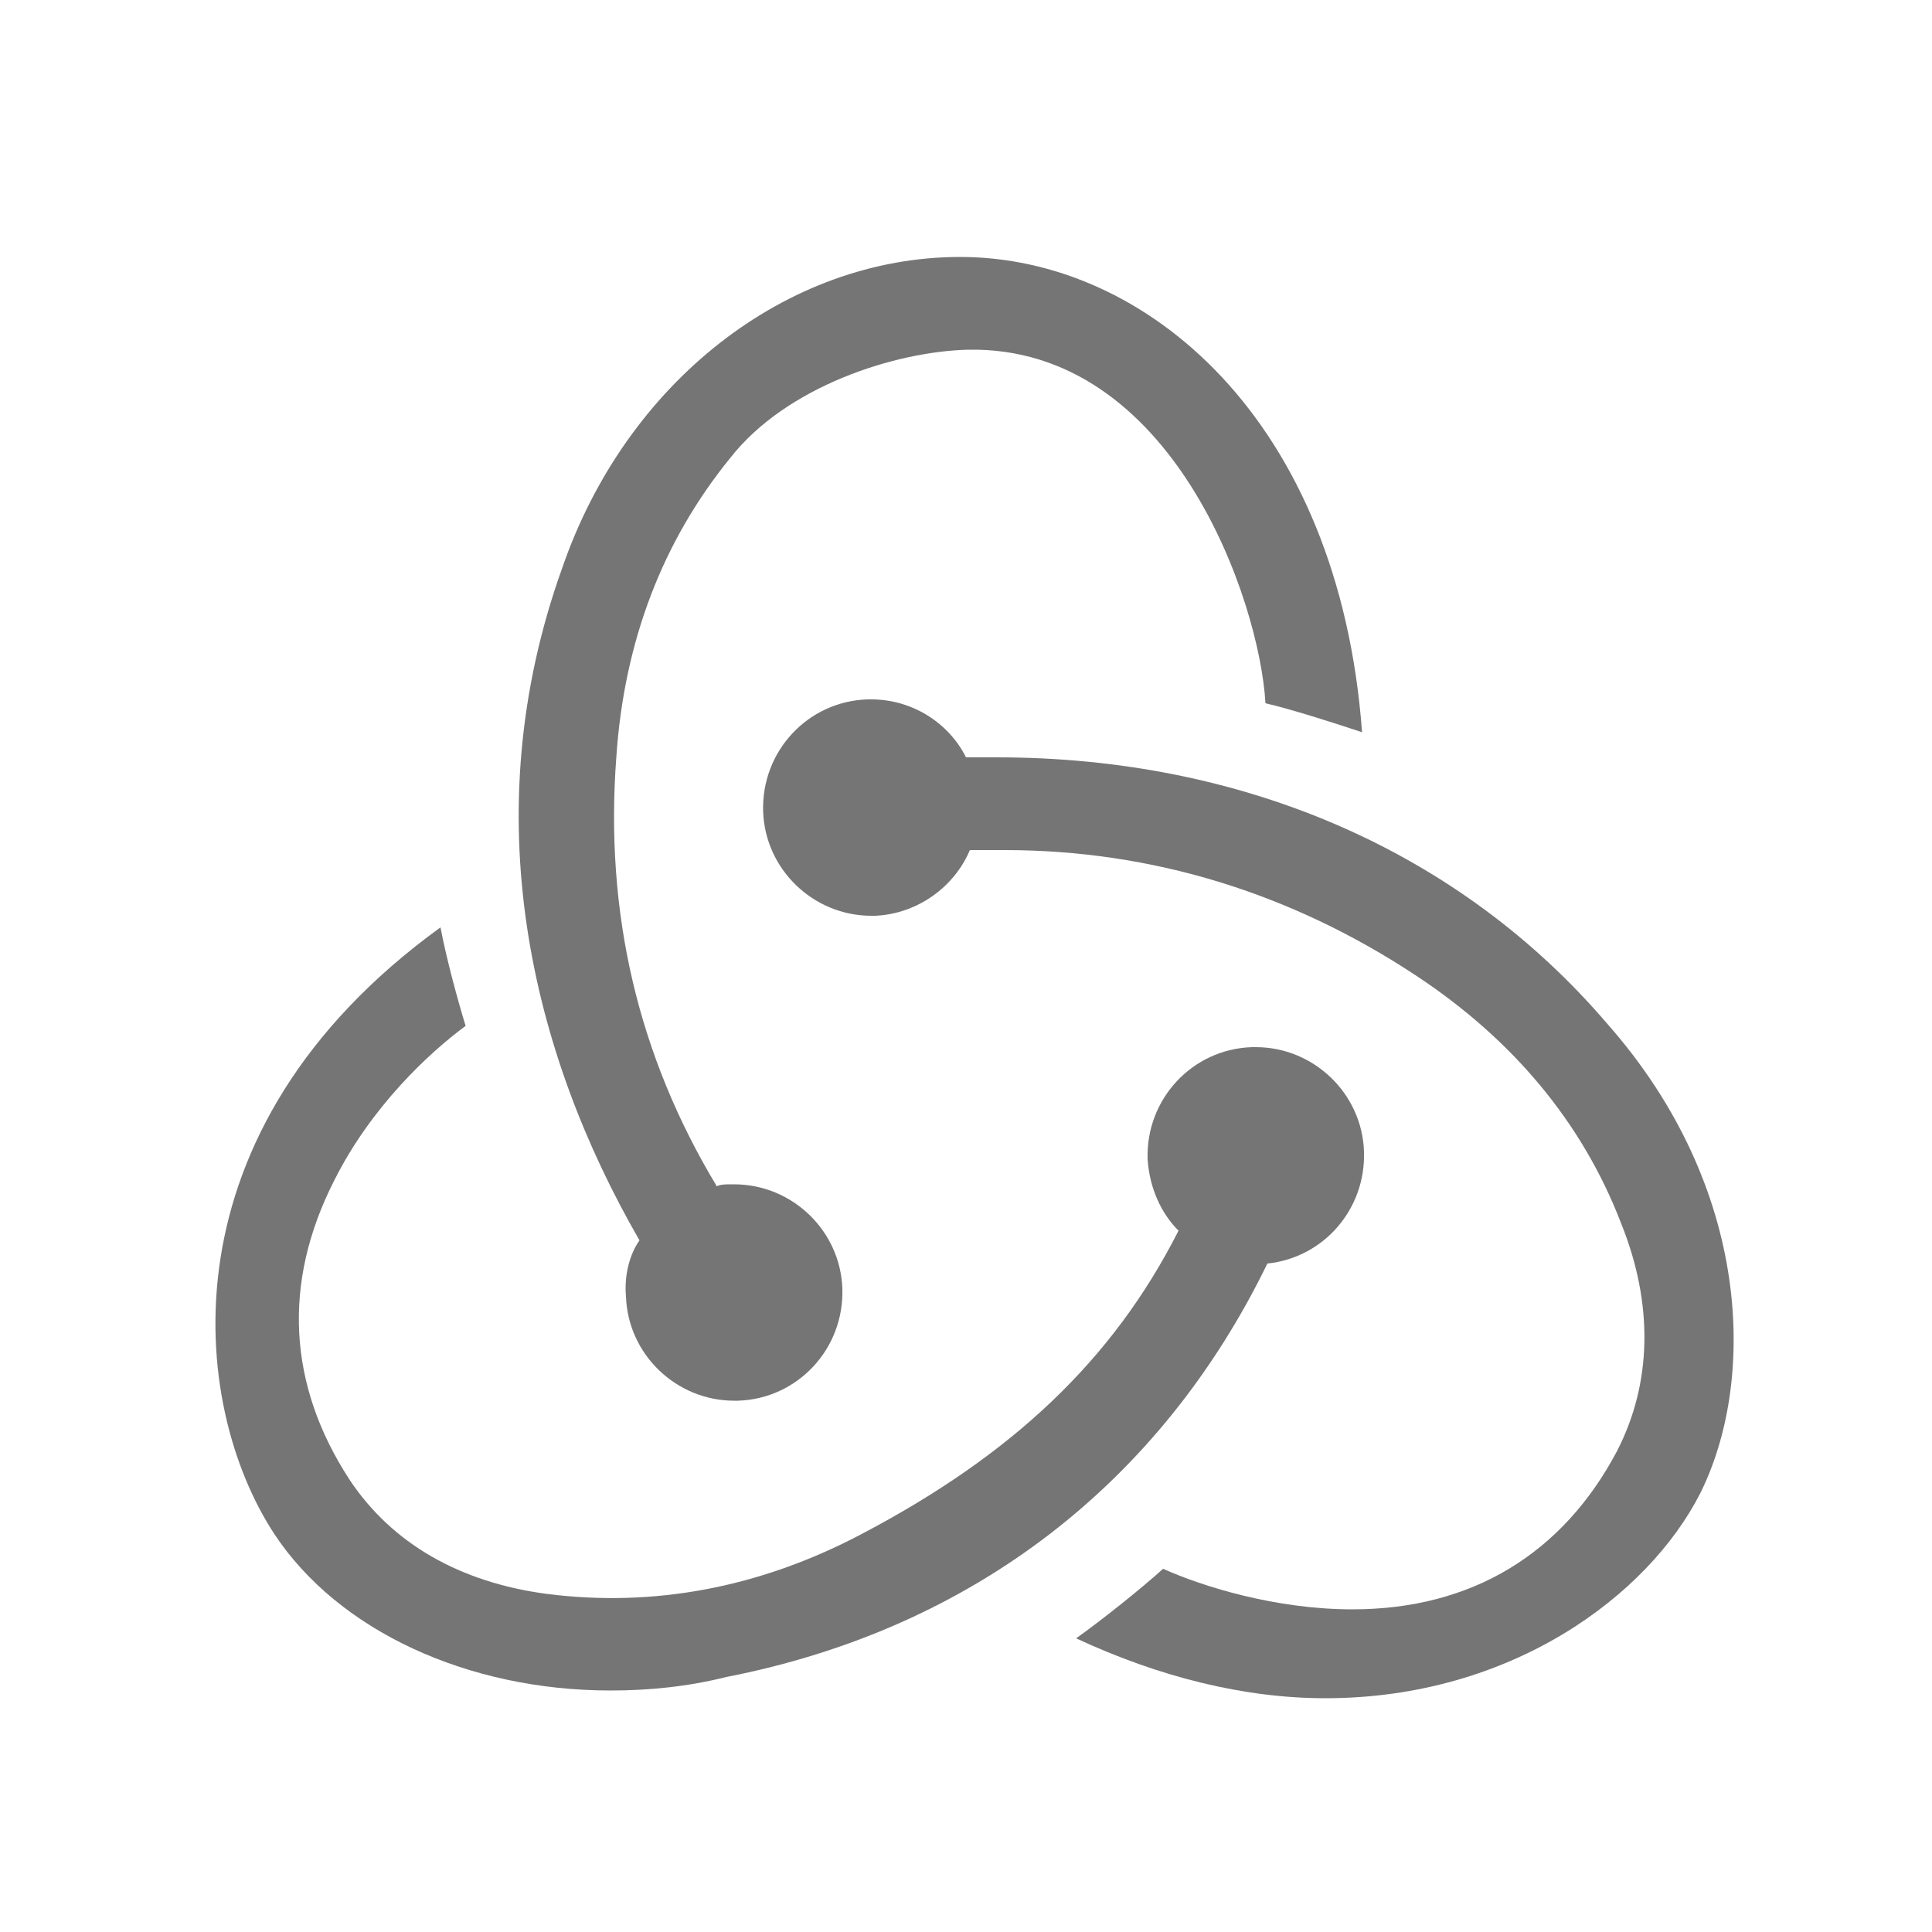
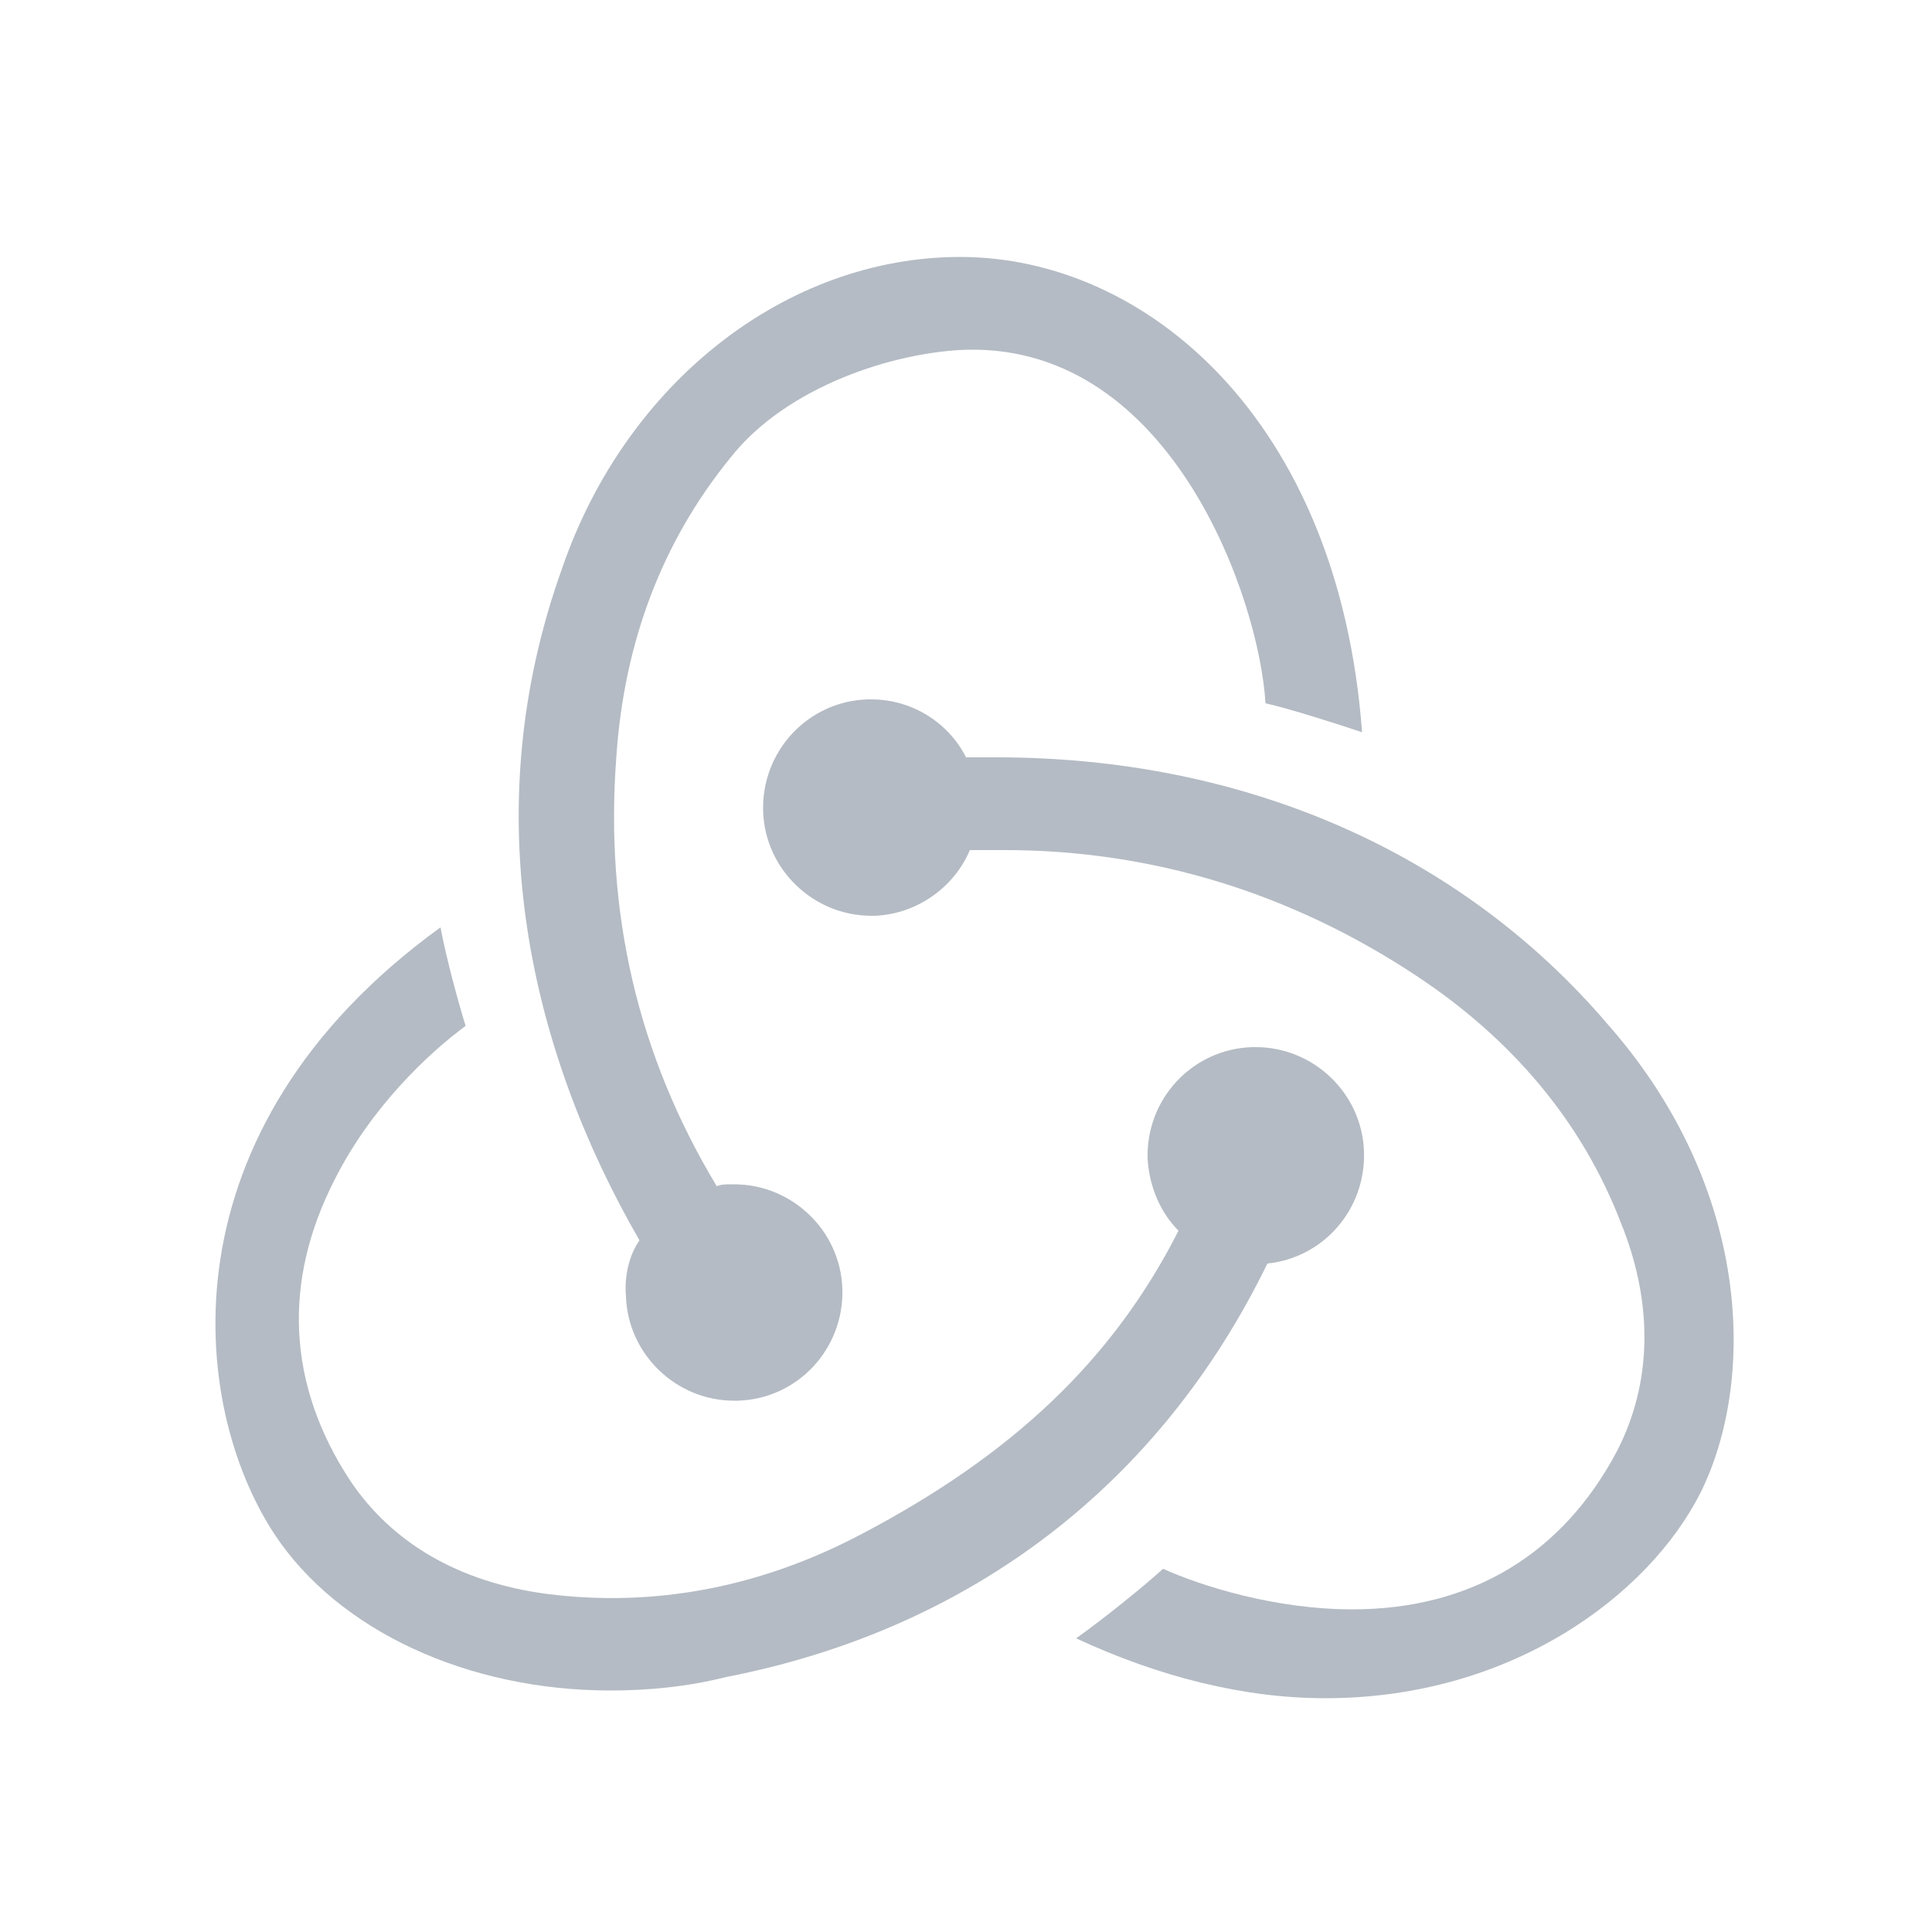
<svg xmlns="http://www.w3.org/2000/svg" width="16" height="16" viewBox="0 0 100 100">
-   <g fill="#757575">
+   <g fill="#b4bbc4">
    <path d="M65.6 65.4c2.9-.3 5.1-2.8 5-5.8-.1-3-2.6-5.4-5.6-5.4h-.2c-3.1.1-5.5 2.7-5.4 5.8.1 1.5.7 2.8 1.6 3.7-3.4 6.7-8.6 11.6-16.4 15.7-5.3 2.8-10.8 3.8-16.3 3.1-4.5-.6-8-2.6-10.2-5.9-3.2-4.9-3.5-10.2-.8-15.5 1.9-3.8 4.9-6.6 6.8-8-.4-1.3-1-3.5-1.3-5.1-14.5 10.5-13 24.7-8.6 31.4 3.3 5 10 8.1 17.4 8.1 2 0 4-.2 6-.7 12.8-2.5 22.5-10.1 28-21.4z" />
    <path d="M83.2 53c-7.6-8.9-18.8-13.8-31.6-13.8H50c-.9-1.8-2.8-3-4.9-3h-.2c-3.1.1-5.5 2.7-5.4 5.8.1 3 2.6 5.4 5.6 5.4h.2c2.2-.1 4.1-1.5 4.9-3.4H52c7.6 0 14.8 2.2 21.3 6.5 5 3.3 8.6 7.6 10.6 12.8 1.7 4.2 1.6 8.3-.2 11.8-2.8 5.3-7.5 8.2-13.7 8.2-4 0-7.8-1.2-9.8-2.1-1.1 1-3.1 2.6-4.5 3.6 4.3 2 8.7 3.1 12.9 3.1 9.6 0 16.7-5.3 19.4-10.6 2.9-5.8 2.7-15.8-4.8-24.3z" />
    <path d="M32.4 67.1c.1 3 2.6 5.4 5.6 5.4h.2c3.1-.1 5.5-2.7 5.4-5.8-.1-3-2.6-5.4-5.6-5.4h-.2c-.2 0-.5 0-.7.1-4.1-6.8-5.8-14.2-5.2-22.2.4-6 2.4-11.2 5.9-15.5 2.9-3.7 8.5-5.5 12.3-5.6 10.6-.2 15.1 13 15.4 18.3 1.3.3 3.5 1 5 1.5-1.2-16.2-11.2-24.6-20.8-24.6-9 0-17.3 6.5-20.6 16.1-4.6 12.8-1.6 25.1 4 34.8-.5.7-.8 1.8-.7 2.9z" />
  </g>
</svg>
